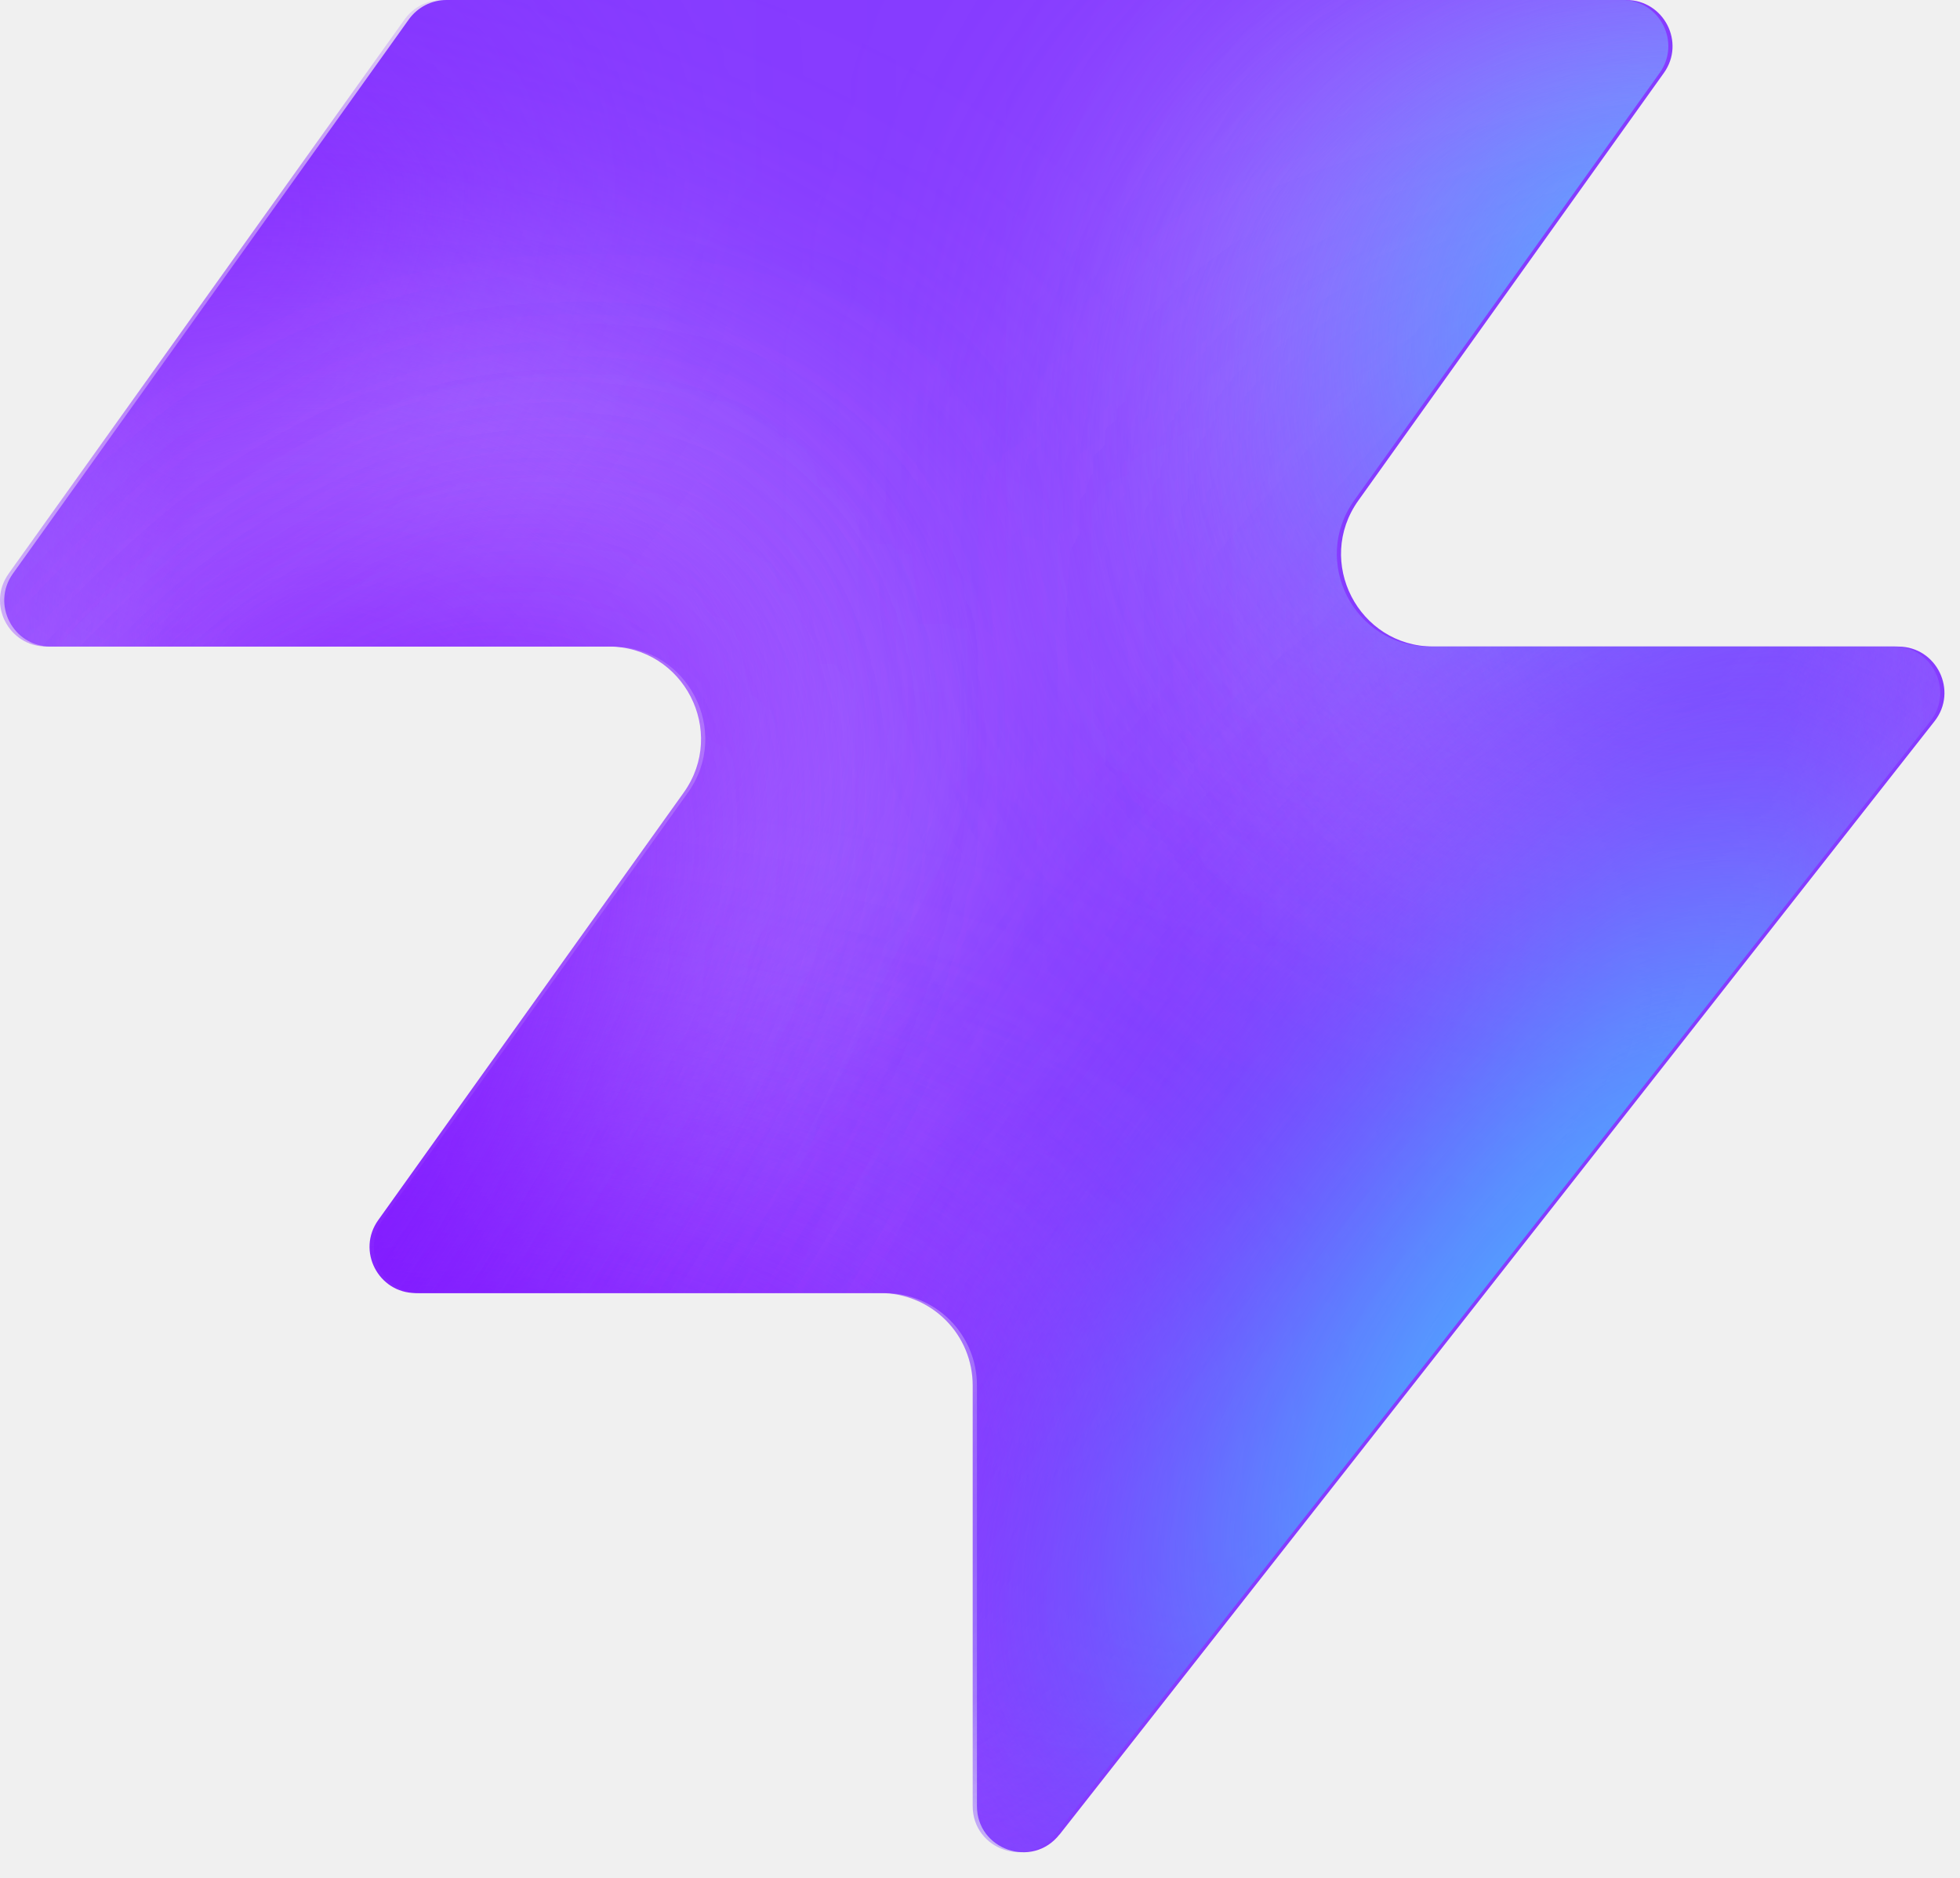
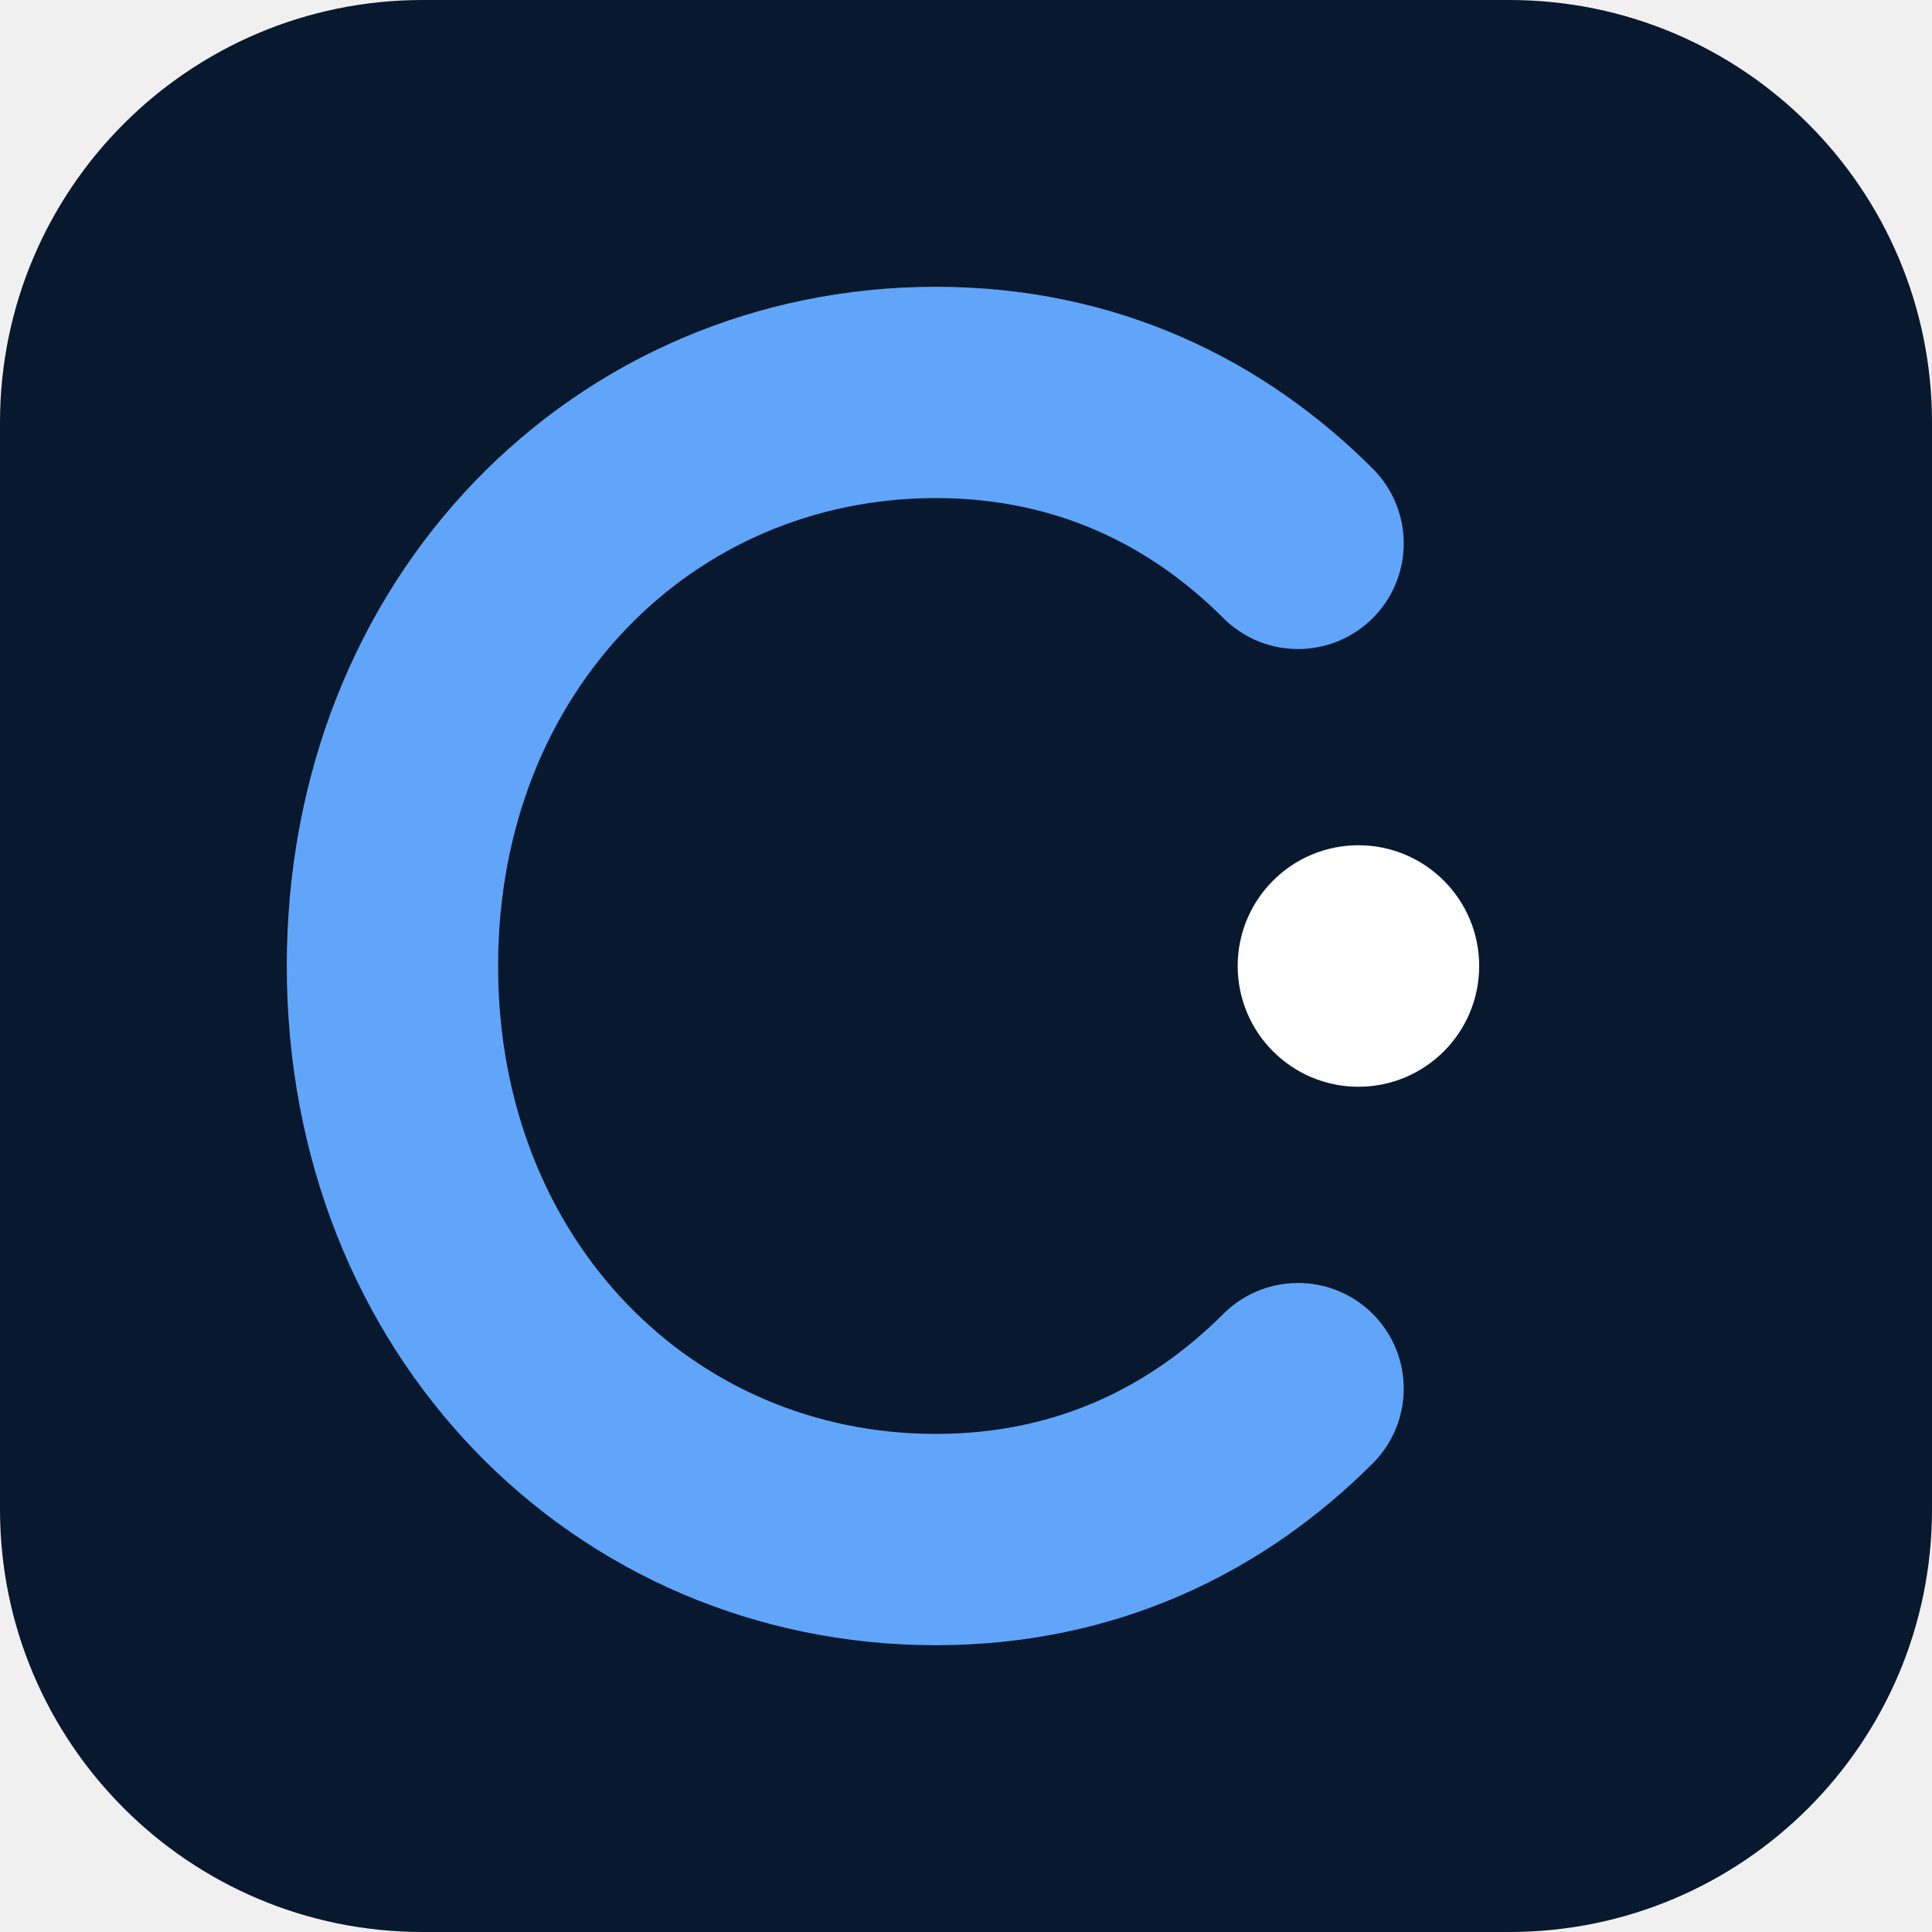
- <svg xmlns="http://www.w3.org/2000/svg" width="48" height="46" fill="none" viewBox="0 0 48 46">
-   <path fill="#863bff" d="M25.946 44.938c-.664.845-2.021.375-2.021-.698V33.937a2.26 2.26 0 0 0-2.262-2.262H10.287c-.92 0-1.456-1.04-.92-1.788l7.48-10.471c1.07-1.497 0-3.578-1.842-3.578H1.237c-.92 0-1.456-1.04-.92-1.788L10.013.474c.214-.297.556-.474.92-.474h28.894c.92 0 1.456 1.04.92 1.788l-7.48 10.471c-1.07 1.498 0 3.579 1.842 3.579h11.377c.943 0 1.473 1.088.89 1.83L25.947 44.94z" style="fill:#863bff;fill:color(display-p3 .525 .23 1);fill-opacity:1" />
-   <mask id="a" width="48" height="46" x="0" y="0" maskUnits="userSpaceOnUse" style="mask-type:alpha">
-     <path fill="#000" d="M25.842 44.938c-.664.844-2.021.375-2.021-.698V33.937a2.26 2.26 0 0 0-2.262-2.262H10.183c-.92 0-1.456-1.04-.92-1.788l7.48-10.471c1.07-1.498 0-3.579-1.842-3.579H1.133c-.92 0-1.456-1.04-.92-1.787L9.91.473c.214-.297.556-.474.92-.474h28.894c.92 0 1.456 1.04.92 1.788l-7.48 10.471c-1.07 1.498 0 3.578 1.842 3.578h11.377c.943 0 1.473 1.088.89 1.832L25.843 44.94z" style="fill:#000;fill-opacity:1" />
-   </mask>
-   <g mask="url(#a)">
-     <g filter="url(#b)">
-       <ellipse cx="5.508" cy="14.704" fill="#ede6ff" rx="5.508" ry="14.704" style="fill:#ede6ff;fill:color(display-p3 .927 .903 1);fill-opacity:1" transform="matrix(.00324 1 1 -.00324 -4.47 31.516)" />
-     </g>
-     <g filter="url(#c)">
-       <ellipse cx="10.399" cy="29.851" fill="#ede6ff" rx="10.399" ry="29.851" style="fill:#ede6ff;fill:color(display-p3 .927 .903 1);fill-opacity:1" transform="matrix(.00324 1 1 -.00324 -39.328 7.883)" />
-     </g>
-     <g filter="url(#d)">
-       <ellipse cx="5.508" cy="30.487" fill="#7e14ff" rx="5.508" ry="30.487" style="fill:#7e14ff;fill:color(display-p3 .492 .077 1);fill-opacity:1" transform="rotate(89.814 -25.913 -14.639)scale(1 -1)" />
-     </g>
-     <g filter="url(#e)">
-       <ellipse cx="5.508" cy="30.599" fill="#7e14ff" rx="5.508" ry="30.599" style="fill:#7e14ff;fill:color(display-p3 .492 .077 1);fill-opacity:1" transform="rotate(89.814 -32.644 -3.334)scale(1 -1)" />
-     </g>
-     <g filter="url(#f)">
-       <ellipse cx="5.508" cy="30.599" fill="#7e14ff" rx="5.508" ry="30.599" style="fill:#7e14ff;fill:color(display-p3 .492 .077 1);fill-opacity:1" transform="matrix(.00324 1 1 -.00324 -34.34 30.47)" />
-     </g>
-     <g filter="url(#g)">
-       <ellipse cx="14.072" cy="22.078" fill="#ede6ff" rx="14.072" ry="22.078" style="fill:#ede6ff;fill:color(display-p3 .927 .903 1);fill-opacity:1" transform="rotate(93.35 24.506 48.493)scale(-1 1)" />
-     </g>
-     <g filter="url(#h)">
-       <ellipse cx="3.47" cy="21.501" fill="#7e14ff" rx="3.47" ry="21.501" style="fill:#7e14ff;fill:color(display-p3 .492 .077 1);fill-opacity:1" transform="rotate(89.009 28.708 47.59)scale(-1 1)" />
-     </g>
-     <g filter="url(#i)">
-       <ellipse cx="3.47" cy="21.501" fill="#7e14ff" rx="3.47" ry="21.501" style="fill:#7e14ff;fill:color(display-p3 .492 .077 1);fill-opacity:1" transform="rotate(89.009 28.708 47.59)scale(-1 1)" />
-     </g>
-     <g filter="url(#j)">
-       <ellipse cx=".387" cy="8.972" fill="#7e14ff" rx="4.407" ry="29.108" style="fill:#7e14ff;fill:color(display-p3 .492 .077 1);fill-opacity:1" transform="rotate(39.51 .387 8.972)" />
-     </g>
-     <g filter="url(#k)">
-       <ellipse cx="47.523" cy="-6.092" fill="#7e14ff" rx="4.407" ry="29.108" style="fill:#7e14ff;fill:color(display-p3 .492 .077 1);fill-opacity:1" transform="rotate(37.892 47.523 -6.092)" />
-     </g>
-     <g filter="url(#l)">
-       <ellipse cx="41.412" cy="6.333" fill="#47bfff" rx="5.971" ry="9.665" style="fill:#47bfff;fill:color(display-p3 .28 .748 1);fill-opacity:1" transform="rotate(37.892 41.412 6.333)" />
-     </g>
-     <g filter="url(#m)">
-       <ellipse cx="-1.879" cy="38.332" fill="#7e14ff" rx="4.407" ry="29.108" style="fill:#7e14ff;fill:color(display-p3 .492 .077 1);fill-opacity:1" transform="rotate(37.892 -1.88 38.332)" />
-     </g>
-     <g filter="url(#n)">
-       <ellipse cx="-1.879" cy="38.332" fill="#7e14ff" rx="4.407" ry="29.108" style="fill:#7e14ff;fill:color(display-p3 .492 .077 1);fill-opacity:1" transform="rotate(37.892 -1.88 38.332)" />
-     </g>
-     <g filter="url(#o)">
-       <ellipse cx="35.651" cy="29.907" fill="#7e14ff" rx="4.407" ry="29.108" style="fill:#7e14ff;fill:color(display-p3 .492 .077 1);fill-opacity:1" transform="rotate(37.892 35.651 29.907)" />
-     </g>
-     <g filter="url(#p)">
-       <ellipse cx="38.418" cy="32.4" fill="#47bfff" rx="5.971" ry="15.297" style="fill:#47bfff;fill:color(display-p3 .28 .748 1);fill-opacity:1" transform="rotate(37.892 38.418 32.4)" />
-     </g>
-   </g>
-   <defs>
-     <filter id="b" width="60.045" height="41.654" x="-19.77" y="16.149" color-interpolation-filters="sRGB" filterUnits="userSpaceOnUse">
-       <feFlood flood-opacity="0" result="BackgroundImageFix" />
-       <feBlend in="SourceGraphic" in2="BackgroundImageFix" result="shape" />
-       <feGaussianBlur result="effect1_foregroundBlur_2002_17158" stdDeviation="7.659" />
-     </filter>
-     <filter id="c" width="90.34" height="51.437" x="-54.613" y="-7.533" color-interpolation-filters="sRGB" filterUnits="userSpaceOnUse">
-       <feFlood flood-opacity="0" result="BackgroundImageFix" />
-       <feBlend in="SourceGraphic" in2="BackgroundImageFix" result="shape" />
-       <feGaussianBlur result="effect1_foregroundBlur_2002_17158" stdDeviation="7.659" />
-     </filter>
-     <filter id="d" width="79.355" height="29.4" x="-49.64" y="2.03" color-interpolation-filters="sRGB" filterUnits="userSpaceOnUse">
-       <feFlood flood-opacity="0" result="BackgroundImageFix" />
-       <feBlend in="SourceGraphic" in2="BackgroundImageFix" result="shape" />
-       <feGaussianBlur result="effect1_foregroundBlur_2002_17158" stdDeviation="4.596" />
-     </filter>
-     <filter id="e" width="79.579" height="29.4" x="-45.045" y="20.029" color-interpolation-filters="sRGB" filterUnits="userSpaceOnUse">
-       <feFlood flood-opacity="0" result="BackgroundImageFix" />
-       <feBlend in="SourceGraphic" in2="BackgroundImageFix" result="shape" />
-       <feGaussianBlur result="effect1_foregroundBlur_2002_17158" stdDeviation="4.596" />
-     </filter>
-     <filter id="f" width="79.579" height="29.4" x="-43.513" y="21.178" color-interpolation-filters="sRGB" filterUnits="userSpaceOnUse">
-       <feFlood flood-opacity="0" result="BackgroundImageFix" />
-       <feBlend in="SourceGraphic" in2="BackgroundImageFix" result="shape" />
-       <feGaussianBlur result="effect1_foregroundBlur_2002_17158" stdDeviation="4.596" />
-     </filter>
-     <filter id="g" width="74.749" height="58.852" x="15.756" y="-17.901" color-interpolation-filters="sRGB" filterUnits="userSpaceOnUse">
-       <feFlood flood-opacity="0" result="BackgroundImageFix" />
-       <feBlend in="SourceGraphic" in2="BackgroundImageFix" result="shape" />
-       <feGaussianBlur result="effect1_foregroundBlur_2002_17158" stdDeviation="7.659" />
-     </filter>
-     <filter id="h" width="61.377" height="25.362" x="23.548" y="2.284" color-interpolation-filters="sRGB" filterUnits="userSpaceOnUse">
-       <feFlood flood-opacity="0" result="BackgroundImageFix" />
-       <feBlend in="SourceGraphic" in2="BackgroundImageFix" result="shape" />
-       <feGaussianBlur result="effect1_foregroundBlur_2002_17158" stdDeviation="4.596" />
-     </filter>
-     <filter id="i" width="61.377" height="25.362" x="23.548" y="2.284" color-interpolation-filters="sRGB" filterUnits="userSpaceOnUse">
-       <feFlood flood-opacity="0" result="BackgroundImageFix" />
-       <feBlend in="SourceGraphic" in2="BackgroundImageFix" result="shape" />
-       <feGaussianBlur result="effect1_foregroundBlur_2002_17158" stdDeviation="4.596" />
-     </filter>
-     <filter id="j" width="56.045" height="63.649" x="-27.636" y="-22.853" color-interpolation-filters="sRGB" filterUnits="userSpaceOnUse">
-       <feFlood flood-opacity="0" result="BackgroundImageFix" />
-       <feBlend in="SourceGraphic" in2="BackgroundImageFix" result="shape" />
-       <feGaussianBlur result="effect1_foregroundBlur_2002_17158" stdDeviation="4.596" />
-     </filter>
-     <filter id="k" width="54.814" height="64.646" x="20.116" y="-38.415" color-interpolation-filters="sRGB" filterUnits="userSpaceOnUse">
-       <feFlood flood-opacity="0" result="BackgroundImageFix" />
-       <feBlend in="SourceGraphic" in2="BackgroundImageFix" result="shape" />
-       <feGaussianBlur result="effect1_foregroundBlur_2002_17158" stdDeviation="4.596" />
-     </filter>
-     <filter id="l" width="33.541" height="35.313" x="24.641" y="-11.323" color-interpolation-filters="sRGB" filterUnits="userSpaceOnUse">
-       <feFlood flood-opacity="0" result="BackgroundImageFix" />
-       <feBlend in="SourceGraphic" in2="BackgroundImageFix" result="shape" />
-       <feGaussianBlur result="effect1_foregroundBlur_2002_17158" stdDeviation="4.596" />
-     </filter>
-     <filter id="m" width="54.814" height="64.646" x="-29.286" y="6.009" color-interpolation-filters="sRGB" filterUnits="userSpaceOnUse">
-       <feFlood flood-opacity="0" result="BackgroundImageFix" />
-       <feBlend in="SourceGraphic" in2="BackgroundImageFix" result="shape" />
-       <feGaussianBlur result="effect1_foregroundBlur_2002_17158" stdDeviation="4.596" />
-     </filter>
-     <filter id="n" width="54.814" height="64.646" x="-29.286" y="6.009" color-interpolation-filters="sRGB" filterUnits="userSpaceOnUse">
-       <feFlood flood-opacity="0" result="BackgroundImageFix" />
-       <feBlend in="SourceGraphic" in2="BackgroundImageFix" result="shape" />
-       <feGaussianBlur result="effect1_foregroundBlur_2002_17158" stdDeviation="4.596" />
-     </filter>
-     <filter id="o" width="54.814" height="64.646" x="8.244" y="-2.416" color-interpolation-filters="sRGB" filterUnits="userSpaceOnUse">
-       <feFlood flood-opacity="0" result="BackgroundImageFix" />
-       <feBlend in="SourceGraphic" in2="BackgroundImageFix" result="shape" />
-       <feGaussianBlur result="effect1_foregroundBlur_2002_17158" stdDeviation="4.596" />
-     </filter>
-     <filter id="p" width="39.409" height="43.623" x="18.713" y="10.588" color-interpolation-filters="sRGB" filterUnits="userSpaceOnUse">
-       <feFlood flood-opacity="0" result="BackgroundImageFix" />
-       <feBlend in="SourceGraphic" in2="BackgroundImageFix" result="shape" />
-       <feGaussianBlur result="effect1_foregroundBlur_2002_17158" stdDeviation="4.596" />
-     </filter>
-   </defs>
+ <svg xmlns="http://www.w3.org/2000/svg" viewBox="0 0 64 64">
+   <rect width="64" height="64" rx="14" fill="#08182f" />
+   <path d="M43 18c-3-3-7-5-12-5-10 0-18 8-18 19s8 19 18 19c5 0 9-2 12-5" fill="none" stroke="#60a5fa" stroke-width="7" stroke-linecap="round" />
+   <circle cx="45" cy="32" r="4" fill="#ffffff" />
</svg>
